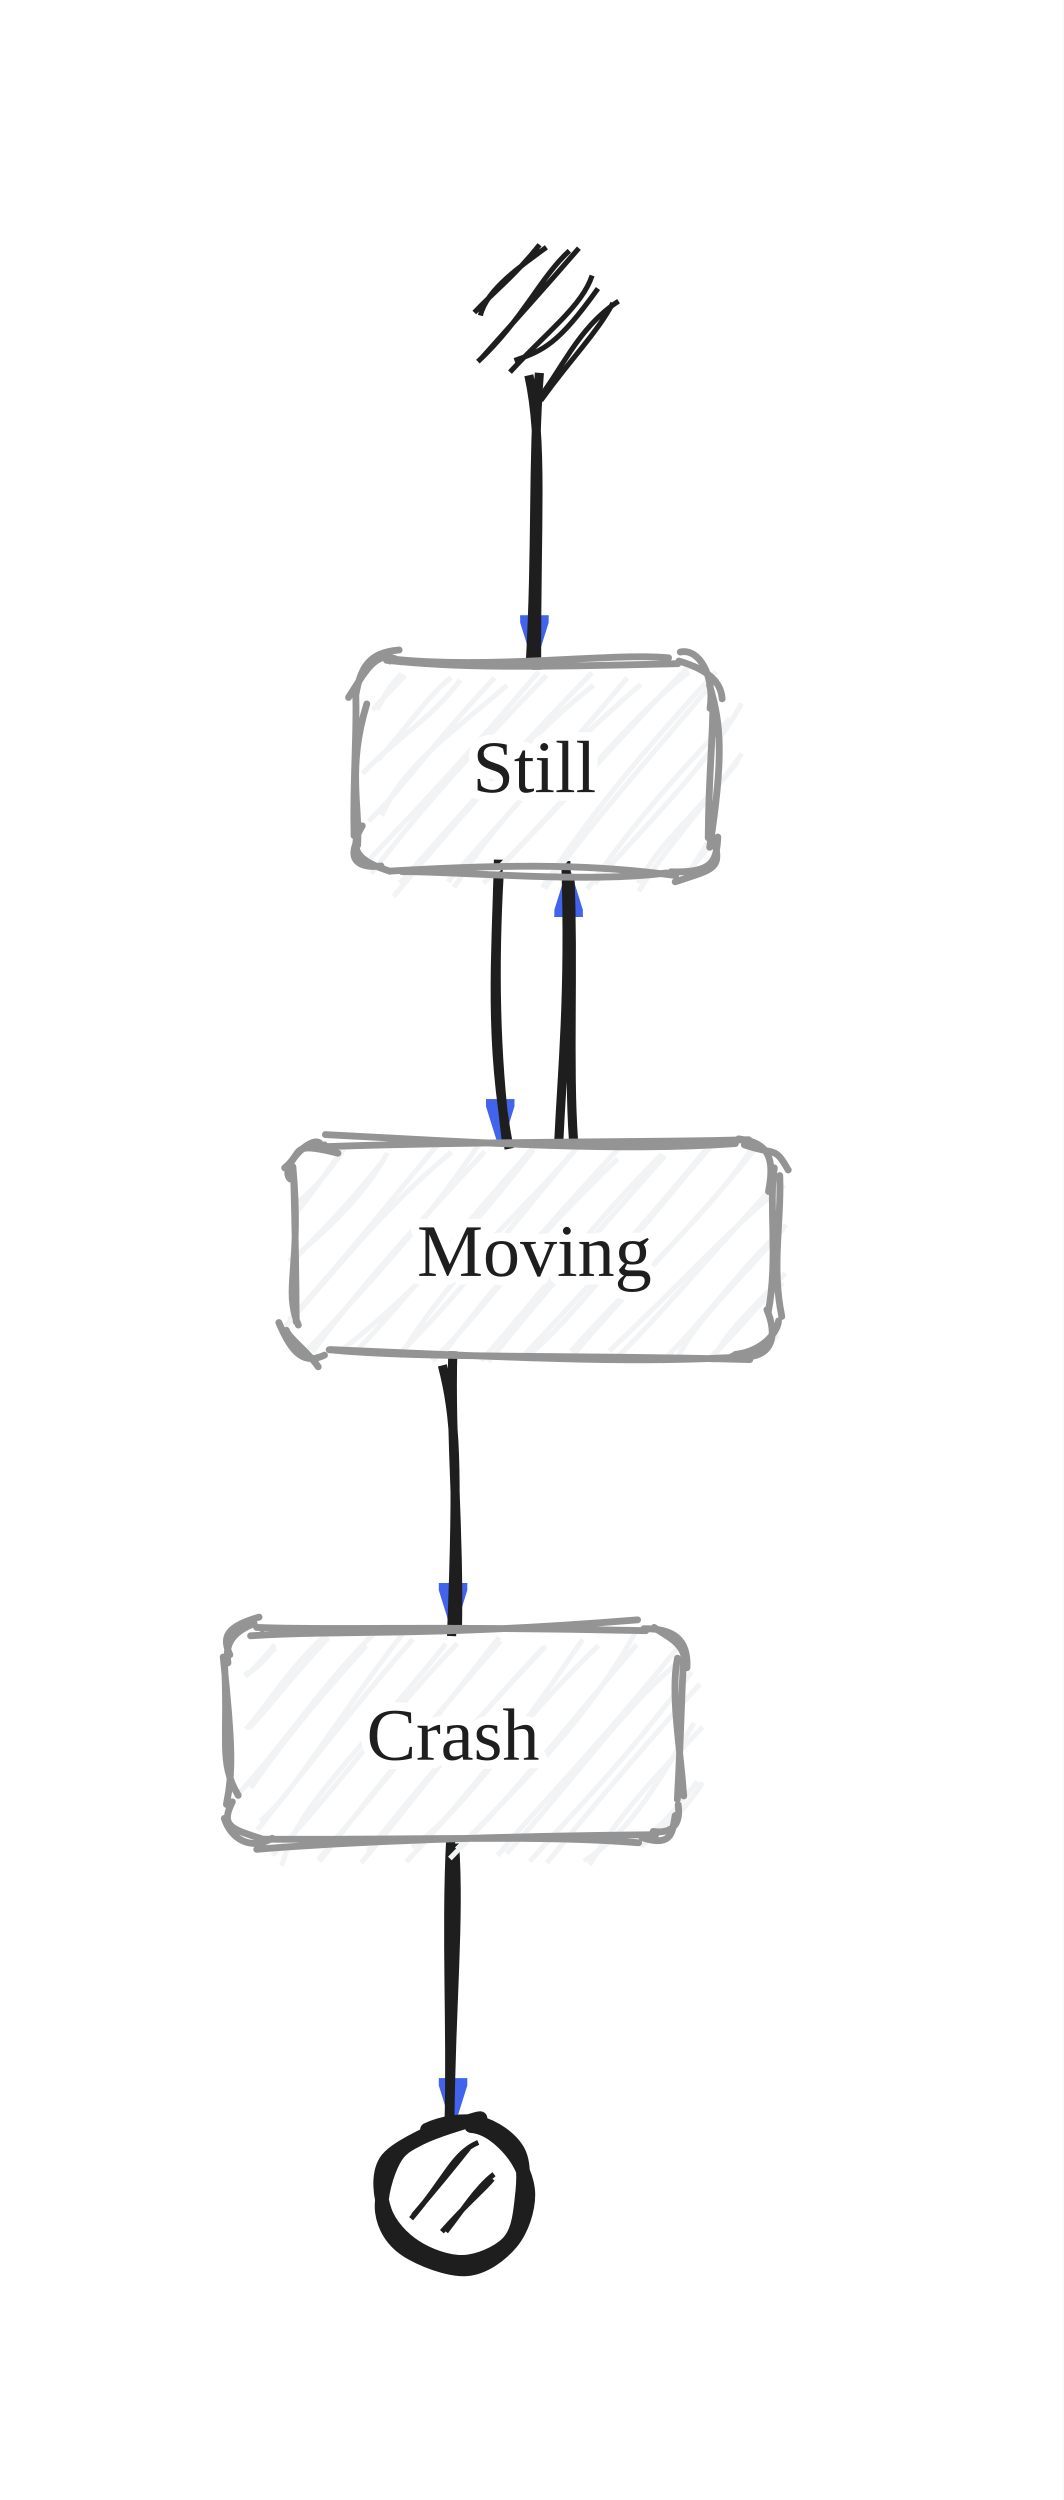
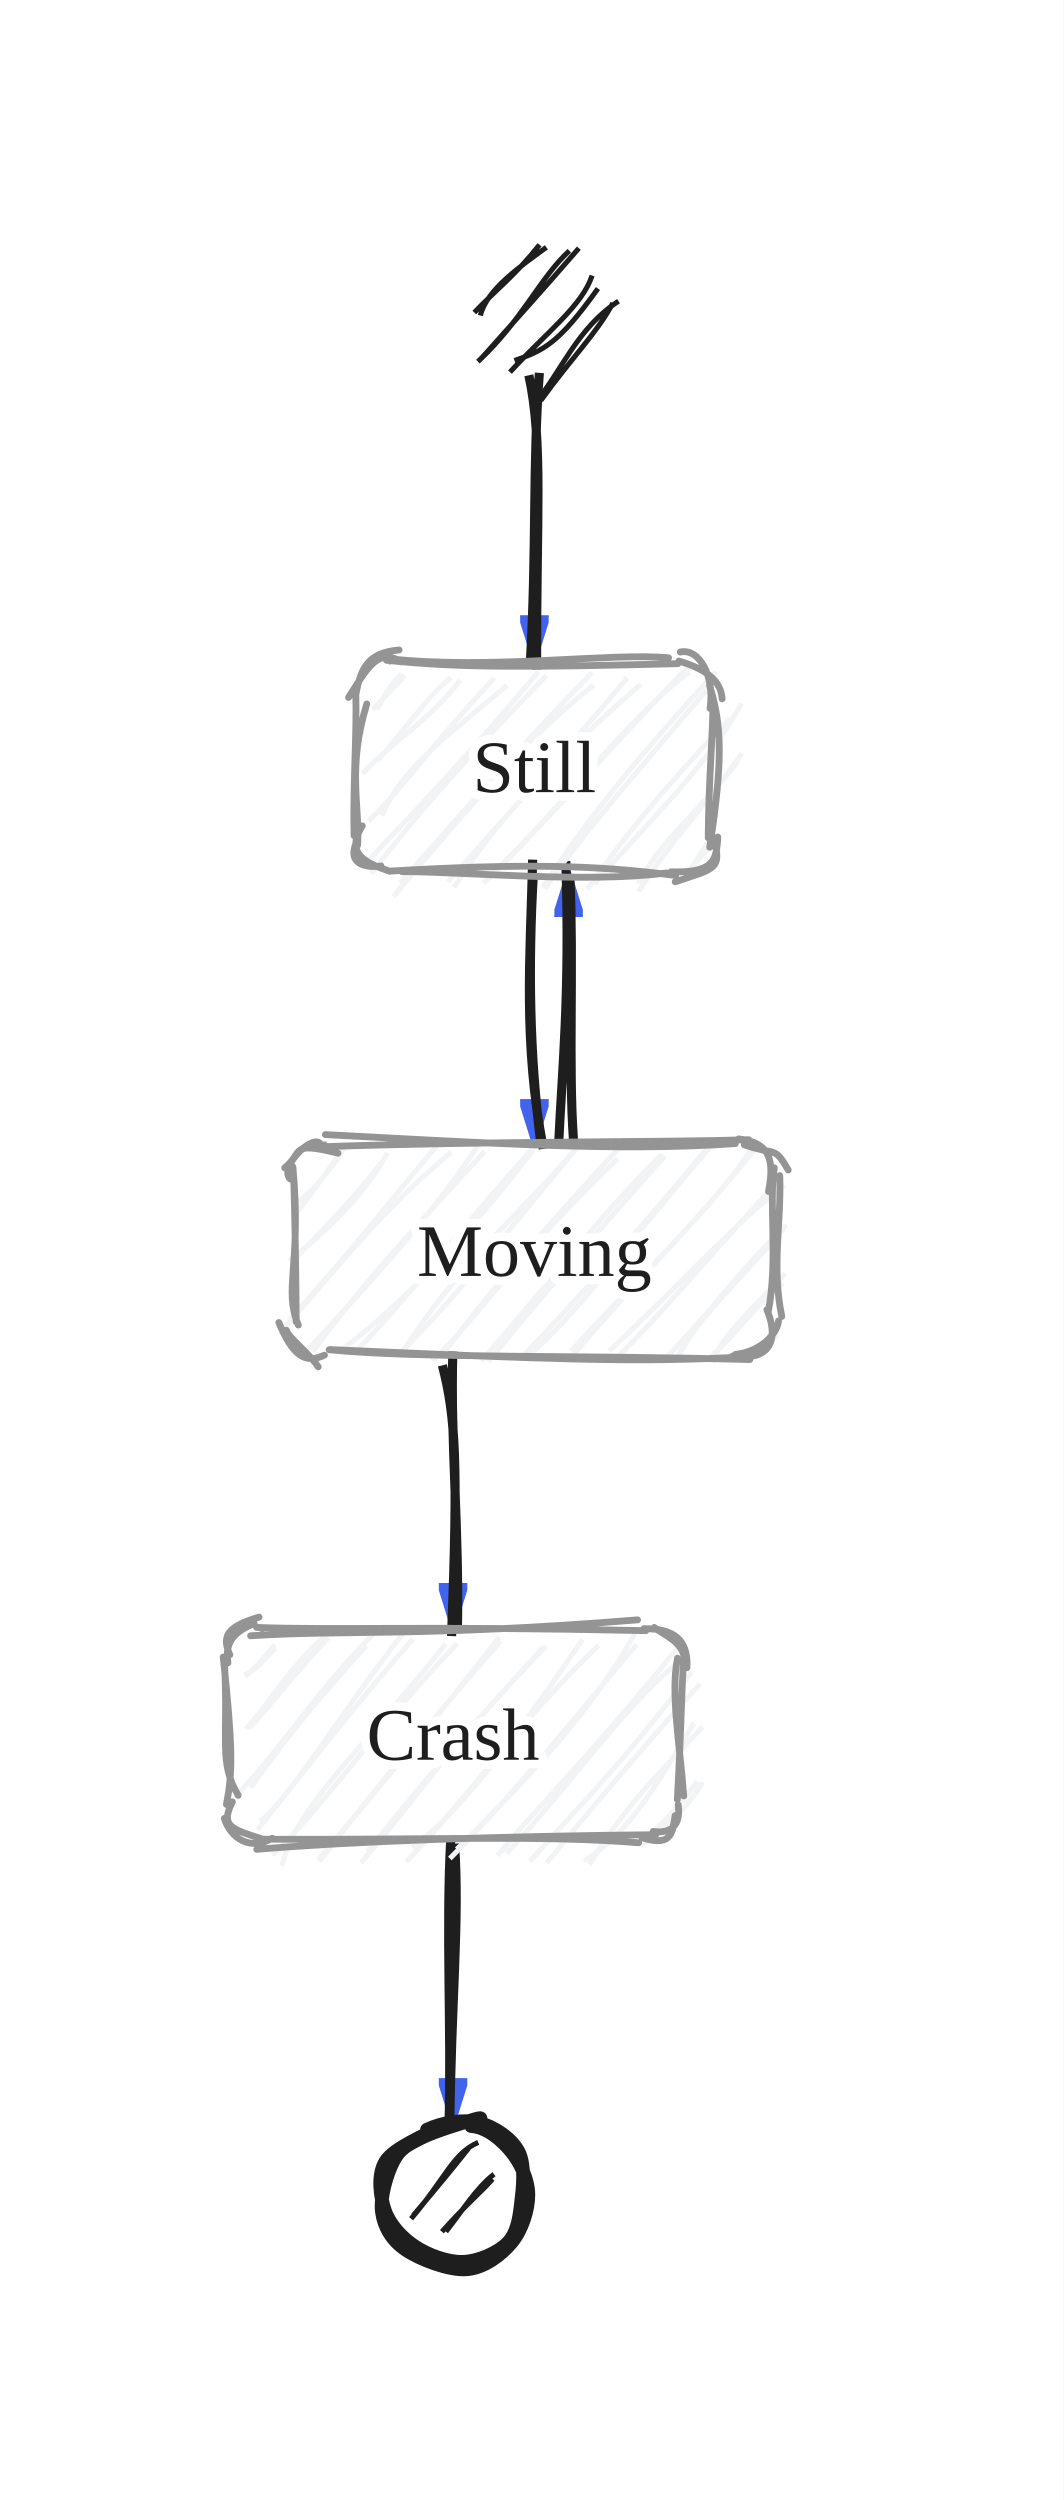
- <svg xmlns="http://www.w3.org/2000/svg" width="186.653" height="438.7" viewBox="0 0 186.653 438.7" style="--bg:#ffffff;--fg:#1e1e1e;--line:#1e1e1e;--accent:#4263eb;--surface:#f1f3f5;--font:Caveat;background:#ffffff" class="am-1t4ez6g1shnldr">
+ <svg xmlns="http://www.w3.org/2000/svg" width="186.653" height="438.7" viewBox="0 0 186.653 438.7" style="--bg:#ffffff;--fg:#1e1e1e;--line:#1e1e1e;--accent:#4263eb;--surface:#f1f3f5;--font:Caveat;background:#ffffff" class="am-0e0de7e115uonb">
  <style>
-   svg.am-1t4ez6g1shnldr { font-family: var(--font, 'Caveat'), system-ui, sans-serif; }
-   svg.am-1t4ez6g1shnldr {
+   svg.am-0e0de7e115uonb { font-family: var(--font, 'Caveat'), system-ui, sans-serif; }
+   svg.am-0e0de7e115uonb {
    /* Derived from --bg and --fg (overridable via --line, --accent, etc.) */
    --_text:          #1e1e1e;
    --_text-sec:      #505050;
    --_text-muted:    #6a6a6a;
    --_text-faint:    #868686;
    --_line:          #1e1e1e;
    --_arrow:         #4263eb;
    --_node-fill:     #f1f3f5;
    --_node-stroke:   #d2d2d2;
    --_group-fill:    #ffffff;
    --_group-hdr:     #f4f4f4;
    --_inner-stroke:  #e4e4e4;
    --_key-badge:     #e9e9e9;
  }
</style>
  <rect width="186.653" height="438.7" fill="#ffffff" data-backdrop="page" />
  <defs>
    <marker id="arrowhead" markerWidth="8" markerHeight="5" refX="8" refY="2.5" orient="auto">
      <polygon points="0 0, 8 2.5, 0 5" fill="#4263eb" stroke="#4263eb" stroke-width="0.75" stroke-linejoin="round" />
    </marker>
    <marker id="arrowhead-start" markerWidth="8" markerHeight="5" refX="0" refY="2.5" orient="auto">
      <polygon points="8 0, 0 2.5, 8 5" fill="#4263eb" stroke="#4263eb" stroke-width="0.75" stroke-linejoin="round" />
    </marker>
  </defs>
  <polyline stroke-opacity="0" class="edge" data-from="_start" data-to="Still" data-style="solid" data-arrow-start="false" data-arrow-end="true" data-marker-end="arrow" points="93.778,66 93.778,116" fill="none" stroke="#1e1e1e" stroke-width="1" marker-end="url(#arrowhead)" data-relationship="flowchart-edge" data-direction="forward" data-id="edge:_start-&gt;Still#0" data-role="edge" role="graphics-symbol" aria-roledescription="relation" aria-label="_start to Still" />
  <path d="M92.8 65.85 C95.36 77.53, 94.07 91.04, 94.17 117.46 M94.65 65.43 C93.45 80.97, 94.2 96.29, 93.06 116.34" fill="none" stroke="#1e1e1e" stroke-width="1.6" stroke-linecap="butt" stroke-linejoin="miter" stroke-miterlimit="4" />
-   <polyline stroke-opacity="0" class="edge" data-from="Still" data-to="Moving" data-style="solid" data-arrow-start="false" data-arrow-end="true" data-marker-end="arrow" points="87.778,152.9 87.778,200.9" fill="none" stroke="#1e1e1e" stroke-width="1" marker-end="url(#arrowhead)" data-relationship="flowchart-edge" data-direction="forward" data-id="edge:Still-&gt;Moving#0" data-role="edge" role="graphics-symbol" aria-roledescription="relation" aria-label="Still to Moving" />
-   <path d="M87.47 150.85 C87.05 168.15, 85.76 182.67, 89.34 201.59 M87.6 153.25 C86.66 169.63, 86.93 185.02, 88.84 200.1" fill="none" stroke="#1e1e1e" stroke-width="1.6" stroke-linecap="butt" stroke-linejoin="miter" stroke-miterlimit="4" />
+   <polyline stroke-opacity="0" class="edge" data-from="Still" data-to="Moving" data-style="solid" data-arrow-start="false" data-arrow-end="true" data-marker-end="arrow" points="93.778,152.9 93.778,200.9" fill="none" stroke="#1e1e1e" stroke-width="1" marker-end="url(#arrowhead)" data-relationship="flowchart-edge" data-direction="forward" data-id="edge:Still-&gt;Moving#0" data-role="edge" role="graphics-symbol" aria-roledescription="relation" aria-label="Still to Moving" />
+   <path d="M93.47 150.85 C93.05 168.15, 91.76 182.67, 95.34 201.59 M93.6 153.25 C92.66 169.63, 92.93 185.02, 94.84 200.1" fill="none" stroke="#1e1e1e" stroke-width="1.6" stroke-linecap="butt" stroke-linejoin="miter" stroke-miterlimit="4" />
  <polyline stroke-opacity="0" class="edge" data-from="Moving" data-to="Still" data-style="solid" data-arrow-start="false" data-arrow-end="true" data-marker-end="arrow" points="99.778,200.9 99.778,152.9" fill="none" stroke="#1e1e1e" stroke-width="1" marker-end="url(#arrowhead)" data-relationship="flowchart-edge" data-direction="forward" data-id="edge:Moving-&gt;Still#0" data-role="edge" role="graphics-symbol" aria-roledescription="relation" aria-label="Moving to Still" />
  <path d="M98.03 200.81 C98.64 187.48, 100.05 175.06, 99.29 151.12 M100.64 200.19 C99.7 186.79, 100.7 169.6, 99.99 153.51" fill="none" stroke="#1e1e1e" stroke-width="1.6" stroke-linecap="butt" stroke-linejoin="miter" stroke-miterlimit="4" />
  <polyline stroke-opacity="0" class="edge" data-from="Moving" data-to="Crash" data-style="solid" data-arrow-start="false" data-arrow-end="true" data-marker-end="arrow" points="79.5,237.8 79.5,285.8" fill="none" stroke="#1e1e1e" stroke-width="1" marker-end="url(#arrowhead)" data-relationship="flowchart-edge" data-direction="forward" data-id="edge:Moving-&gt;Crash#0" data-role="edge" role="graphics-symbol" aria-roledescription="relation" aria-label="Moving to Crash" />
  <path d="M77.63 239.59 C79.94 248.66, 80.42 256.18, 79.24 287.1 M79.46 237.17 C79 253.06, 80.64 268.43, 80.26 286.57" fill="none" stroke="#1e1e1e" stroke-width="1.6" stroke-linecap="butt" stroke-linejoin="miter" stroke-miterlimit="4" />
  <polyline stroke-opacity="0" class="edge" data-from="Crash" data-to="_end" data-style="solid" data-arrow-start="false" data-arrow-end="true" data-marker-end="arrow" points="79.5,322.7 79.5,372.7" fill="none" stroke="#1e1e1e" stroke-width="1" marker-end="url(#arrowhead)" data-relationship="flowchart-edge" data-direction="forward" data-id="edge:Crash-&gt;_end#0" data-role="edge" role="graphics-symbol" aria-roledescription="relation" aria-label="Crash to _end" />
  <path d="M79.1 322.62 C78.22 338.98, 79.26 355.84, 78.79 373.06 M79.76 323.53 C80.69 337.03, 79.16 350.76, 78.93 373.27" fill="none" stroke="#1e1e1e" stroke-width="1.6" stroke-linecap="butt" stroke-linejoin="miter" stroke-miterlimit="4" />
  <g class="node" data-id="_start" data-label="" data-shape="state-start" data-role="node">
    <path d="M83.97 45.17 C83.97 45.17, 83.97 45.17, 83.97 45.17 M83.97 45.17 C83.97 45.17, 83.97 45.17, 83.97 45.17 M84.3 55.37 C85.4 50.69, 91.63 46.55, 95.88 43.39 M83.23 54.84 C86.83 51.04, 90.5 48.24, 94.68 42.95 M83.86 63.46 C91.82 56, 94.71 48.77, 99.91 44.01 M84.46 62.9 C90.82 55.75, 95.26 50.86, 101.58 43.55 M90.28 63.27 C95.44 61.5, 97.99 60.33, 104.93 50.63 M89.49 65.3 C95.92 58.3, 102.18 53.66, 103.9 48.35 M93.89 70.75 C98.39 65.36, 101.31 57.5, 108.54 52.85 M94.9 70.29 C100.35 62.72, 104.79 58.41, 107.55 53.17" fill="none" stroke="#1e1e1e" stroke-width="0.9" data-id="node-shape:_start" data-role="node" />
  </g>
  <g class="node" data-id="Still" data-label="Still" data-shape="rounded" data-role="node">
    <path d="M63.76 117.7 C63.76 117.7, 63.76 117.7, 63.76 117.7 M63.76 117.7 C63.76 117.7, 63.76 117.7, 63.76 117.7 M66.12 124.48 C67.06 123.5, 67.21 121.4, 70.49 118.25 M65.37 124.55 C67.19 122.49, 69.74 120.05, 71.06 118.54 M63.64 135.75 C68.41 130.41, 75.44 126.45, 80.77 119.33 M66.34 133.35 C71.21 127.87, 75.62 121.49, 79.15 118.91 M67.03 143.13 C70.62 134.51, 78.87 128.91, 88.99 120.26 M64.67 144.13 C71.34 137.58, 75.09 131.46, 86.76 118.97 M63.68 152.08 C70.7 144.33, 77.42 138.09, 94.5 117.88 M65.13 153.33 C72.86 143.35, 79.58 135.37, 95.91 118.52 M69.05 157.29 C82.5 141.37, 93.08 128.88, 104.16 120.22 M70.18 154.96 C82.07 141.47, 92.98 129.21, 103.87 118.04 M79.67 155.73 C84.94 147.53, 91.86 138.06, 112.44 120.06 M78.61 154.75 C87.78 144.24, 96.92 134.61, 110.09 118.93 M84.83 154.96 C100.81 139.33, 110 126.15, 120.94 117.93 M85.87 154.14 C98.8 141.04, 111.87 125.99, 121.03 116.77 M95.18 155.8 C103.45 143.06, 112.96 131.71, 125.65 117.85 M95.65 155.95 C100.37 148.76, 108.45 139.25, 125.88 118.88 M104.32 155.1 C111.87 146.1, 123.94 134.84, 130.13 123.44 M103.06 156.04 C109.44 147.12, 114.94 139.93, 128.08 126.12 M112.09 156.4 C117.06 148.53, 122.05 143.46, 130.2 132.24 M111.99 155 C116.01 147.5, 121.95 143.11, 129.49 133.62 M120.47 154.08 C121.77 151.26, 123.59 149.23, 124.6 146.94 M120.09 153.7 C122.13 151.3, 124.05 149.31, 125.32 147.15" fill="none" stroke="#f1f3f5" stroke-width="0.9" data-id="node-shape:Still" data-role="node" />
    <path d="M68.05 115.57 C86 117.59, 107.53 114.46, 117.32 115.44 M67.83 115.87 C80.72 117.18, 91.73 117.14, 118.95 116.46 M119.13 116 C124.21 117.5, 126.52 119.63, 126.72 122.63 M119.37 114.42 C122.72 113.69, 125.43 118.65, 124.6 124.3 M124.51 120.25 C126.66 127.36, 126.91 133.13, 124.54 148.68 M125.1 122.91 C125.15 128.67, 124.34 136.74, 124.28 147.01 M125.13 146.9 C126.92 152.66, 125.26 152.44, 118.48 154.74 M125.96 146.88 C125.74 151.21, 125.08 153.18, 117.76 152.99 M116.99 153.19 C102.98 155.01, 81.75 152.96, 70.54 152.95 M118.57 153.63 C104.53 151.81, 92.28 151.47, 68.47 152.86 M68.43 152.9 C64.19 151.45, 60.5 149.86, 63.57 144.92 M66.86 151.95 C66.25 152.09, 60.8 152.67, 62.38 148.21 M62.76 148.32 C63.15 141.19, 60.92 134.79, 64.36 123.53 M62.13 146.65 C61.93 137.32, 62.65 128.74, 62.43 121.46 M62.43 122 C63.27 117.19, 64.63 114.5, 70.04 114.06 M61.16 122.39 C64.4 117.35, 66.24 113.58, 70.39 116.14 M68.43 116 C68.43 116, 68.43 116, 68.43 116 M68.43 116 C68.43 116, 68.43 116, 68.43 116" fill="none" stroke="#949494" stroke-width="1.2" stroke-linecap="round" stroke-linejoin="round" />
    <text paint-order="stroke" stroke="#ffffff" stroke-width="3" stroke-linejoin="round" stroke-linecap="round" x="93.778" y="134.45" text-anchor="middle" font-size="13" font-weight="500" fill="#1e1e1e" data-prepared-text="true" dy="4.55" textLength="22.698" lengthAdjust="spacingAndGlyphs" data-font-metrics="deterministic-fit">Still</text>
  </g>
  <g class="node" data-id="Moving" data-label="Moving" data-shape="rounded" data-role="node">
    <path d="M52.67 202.14 C52.67 202.14, 52.67 202.14, 52.67 202.14 M52.67 202.14 C52.67 202.14, 52.67 202.14, 52.67 202.14 M51.39 211.46 C52.56 210.78, 55.68 208.61, 60.04 202.17 M51.89 213 C55.56 208.42, 57.68 204.98, 60.55 201.31 M52.06 220.6 C55.52 216.79, 60.34 212.49, 67.63 203.12 M50.71 221.29 C57.87 215.68, 64.62 208.82, 67.98 202.27 M49.69 233.18 C59.55 222.24, 66.43 212.87, 79.2 202.15 M50.79 231.59 C60.82 220.63, 70.06 208.74, 77.38 200.2 M52.62 238.31 C67.74 222.2, 77.08 211.47, 84.55 199.96 M54.83 237.27 C64.03 224.53, 76.64 211.24, 85.07 202.04 M59.76 237.07 C67.04 231.39, 77.83 222.2, 93.56 201.82 M62.46 237.12 C70.67 228.82, 79.31 217.36, 94.04 200.85 M70.1 238.24 C80.37 221.15, 94.61 210.08, 102.19 200.09 M69.75 237.9 C81.29 226.46, 90.93 213.65, 101.88 200.66 M75.84 238.87 C85.5 229.39, 89.75 221.27, 108.37 203.35 M77.53 237.9 C84.71 228.12, 93.3 218.13, 108.7 201.33 M84.43 238.83 C95.74 226.14, 103.51 215.14, 116.15 202.55 M85.69 238.99 C93.03 230.03, 99.56 222.07, 116.69 202.83 M91.32 238.5 C103.22 225.88, 113.3 214.62, 125.17 200.13 M92.04 238.49 C101.47 230.47, 107.71 221.05, 124.81 201.07 M100.19 237.11 C111.33 224.68, 125.02 212.31, 132.22 201.15 M100.27 238.17 C109.99 226.47, 120.56 216.39, 132.33 201.86 M106.93 237.06 C119.82 224.97, 129.13 214.46, 137.67 208 M108.04 238.45 C115.81 230.92, 122.54 222.5, 137.28 206.45 M118.76 238.49 C122.72 230.57, 130.76 224.05, 137.92 214.91 M116 239.15 C125.27 229.86, 130.85 221.4, 137.51 215.68 M124.99 239.12 C126.57 234.33, 132.86 228.93, 137.82 223.42 M124.67 238.13 C129.38 233.95, 132.63 228.96, 137.42 225.1 M133.41 236.7 C134.78 236.56, 135.22 235.49, 136.47 234.22 M133.57 236.79 C134.38 236.11, 135.14 235.53, 136.27 233.74" fill="none" stroke="#f1f3f5" stroke-width="0.9" data-id="node-shape:Moving" data-role="node" />
    <path d="M57.1 199.1 C84.97 200.54, 108.14 202.13, 129.04 200.68 M56.91 201.22 C85.51 200.23, 116.48 200.47, 131.38 200 M130.61 200.9 C136.2 202.81, 135.88 201.04, 138.32 205.31 M129.61 199.85 C135 200.49, 135.97 203.31, 134.86 209.08 M135.88 204.94 C134.86 211.12, 136.57 220.89, 134.83 230.11 M136.83 206.29 C137.14 214.6, 135.36 222.17, 137.19 231.01 M136.61 231.8 C136.49 233.79, 133.72 237.18, 129.05 237.67 M134.57 229.83 C136.36 233.96, 136.17 239.04, 128.54 237.98 M131.33 238.05 C112.63 239.2, 95.9 238.52, 57.9 236.82 M131.58 238.58 C101.48 237.74, 73.47 238.41, 57.76 236.85 M56.94 237.8 C53.49 239.44, 51.34 237.83, 48.93 232.08 M55.84 239.85 C54.24 237.45, 50.49 234.6, 50.26 233.44 M52.35 232.52 C49.67 226.15, 52.97 222.24, 51.4 204.76 M51.97 231.94 C51.96 224.69, 51.78 214.97, 51.55 206.77 M50.94 206.9 C48.93 205.04, 54.35 199.29, 56.09 200.56 M49.95 204.94 C53.41 202.13, 50.68 200.23, 59.31 202.36 M56.94 200.9 C56.94 200.9, 56.94 200.9, 56.94 200.9 M56.94 200.9 C56.94 200.9, 56.94 200.9, 56.94 200.9" fill="none" stroke="#949494" stroke-width="1.2" stroke-linecap="round" stroke-linejoin="round" />
    <text paint-order="stroke" stroke="#ffffff" stroke-width="3" stroke-linejoin="round" stroke-linecap="round" x="93.778" y="219.35" text-anchor="middle" font-size="13" font-weight="500" fill="#1e1e1e" data-prepared-text="true" dy="4.55" textLength="45.669" lengthAdjust="spacingAndGlyphs" data-font-metrics="deterministic-fit">Moving</text>
  </g>
  <g class="node" data-id="Crash" data-label="Crash" data-shape="rounded" data-role="node">
    <path d="M41.24 287.6 C41.24 287.6, 41.24 287.6, 41.24 287.6 M41.24 287.6 C41.24 287.6, 41.24 287.6, 41.24 287.6 M42.87 293.88 C45.81 292.57, 46.14 291.16, 48.38 289.23 M43.06 294.21 C45.58 291.85, 47.4 289.62, 48.25 288.61 M43.2 303.42 C47.53 298.48, 51 292.14, 58.47 285.75 M43.7 303.25 C46.53 300.47, 49.57 296.11, 57.65 287.34 M41.74 314.87 C50.48 305.36, 56.41 295.69, 65.72 286.56 M44 313.75 C48.43 307.46, 52.87 301.38, 64.27 288.79 M45.64 319.62 C51.69 314.55, 57.31 304, 70.95 286.29 M45.17 321.13 C54.56 309.26, 64.67 296.38, 72.49 287.59 M49.45 327.44 C52.16 317.02, 60.69 310.26, 78.24 288.45 M47.77 325.58 C57.41 316.31, 64.83 304.62, 80.24 288.38 M55.82 326.35 C67.88 312.22, 79.12 298.29, 87.59 287.27 M56.05 326.69 C67.62 311.51, 79.26 297.76, 87.84 288 M63.37 326.86 C73.45 315.2, 77.65 307.73, 95.78 288.88 M64.54 324.9 C71.76 315.82, 80.36 305.3, 95.33 289.09 M72.29 324.18 C80.11 318.54, 88.34 307.99, 102.22 287.72 M71.29 326.72 C82.87 314.59, 91.15 301.99, 105.02 288.75 M80.16 324.5 C92.21 312.46, 103.65 300.79, 111.56 286.37 M78.94 326.13 C90.86 314.16, 99.64 302.74, 111.73 288.59 M88.87 325.24 C99.7 313.81, 110.89 297.42, 120.21 290.9 M87.34 325.6 C93.64 317.75, 101.58 310.39, 118.96 289.12 M92.97 326.65 C101.6 316.92, 108.93 309.88, 121.36 293.39 M95.95 326.92 C104.99 315.8, 116.03 302.97, 122.83 295.5 M102.48 326.57 C110.28 321.67, 114.39 314.53, 121.79 302.34 M103.45 327.25 C109.25 317.28, 116.67 310.12, 123.28 303.05 M112.5 324.05 C116.22 320.48, 118.76 319.7, 123.35 312.78 M113.17 322.54 C117.47 319.32, 119.75 315.87, 122.41 312.59" fill="none" stroke="#f1f3f5" stroke-width="0.9" data-id="node-shape:Crash" data-role="node" />
    <path d="M43.97 287.05 C59.68 285.99, 74.86 287.26, 111.88 284.25 M45.03 285.58 C58.7 286.1, 74.02 285.3, 113.33 286.15 M113 285.8 C118.04 285.79, 120.81 287.53, 120.55 292.66 M114.79 285.58 C116.71 287.05, 120.01 288.15, 120.17 291.5 M118.89 290.97 C117.62 297.25, 119.35 306.44, 119.98 315.15 M120 290.94 C119.57 296.68, 119.58 302.67, 118.86 315.77 M119 316.7 C119.78 322.23, 115.2 321.46, 114.62 321.37 M118.48 318.59 C117.96 321.1, 118.28 324.28, 112.66 322.48 M115.07 321.95 C87.95 322.21, 62.06 323.08, 45.05 324.52 M112.06 323.37 C95.05 321.99, 76.86 322.89, 46.08 322.75 M46 322.7 C40.64 320.97, 38.58 320.48, 40.78 316.19 M47.77 322.58 C43.96 324.81, 40.49 322.66, 39.36 319.09 M41.8 315.05 C38.3 309.16, 40.13 305.55, 39.38 291.52 M39.73 316.64 C40.84 310.95, 40.87 306.81, 39.17 290.77 M40 291.8 C39.62 289.26, 39.97 286.71, 44.6 284.91 M40.33 290.38 C38.93 287.23, 39.66 285.48, 45.46 283.77 M46 285.8 C46 285.8, 46 285.8, 46 285.8 M46 285.8 C46 285.8, 46 285.8, 46 285.8" fill="none" stroke="#949494" stroke-width="1.2" stroke-linecap="round" stroke-linejoin="round" />
    <text paint-order="stroke" stroke="#ffffff" stroke-width="3" stroke-linejoin="round" stroke-linecap="round" x="79.5" y="304.25" text-anchor="middle" font-size="13" font-weight="500" fill="#1e1e1e" data-prepared-text="true" dy="4.55" textLength="39" lengthAdjust="spacingAndGlyphs" data-font-metrics="deterministic-fit">Crash</text>
  </g>
  <g class="node" data-id="_end" data-label="" data-shape="state-end" data-role="node">
    <path d="M74.93 373.71 C77.47 372.49, 81.28 371.83, 83.95 372.47 C86.63 373.12, 89.75 375.19, 90.99 377.56 C92.24 379.93, 91.74 384.01, 91.42 386.69 C91.1 389.37, 90.73 391.91, 89.04 393.62 C87.36 395.32, 83.99 396.8, 81.3 396.91 C78.6 397.01, 75.16 395.74, 72.87 394.24 C70.58 392.75, 68.42 390.43, 67.55 387.93 C66.68 385.44, 66.17 381.66, 67.66 379.26 C69.15 376.87, 74.95 374.59, 76.51 373.55 C78.07 372.5, 77.25 372.83, 77.03 373 M82.69 373.09 C85.43 373.27, 87.97 375.48, 89.64 377.48 C91.31 379.48, 92.69 382.43, 92.72 385.1 C92.74 387.77, 91.6 391.31, 89.8 393.49 C87.99 395.68, 84.96 398, 81.86 398.22 C78.77 398.44, 73.7 396.49, 71.23 394.81 C68.75 393.14, 67.38 390.77, 67.02 388.16 C66.66 385.56, 67.92 381.34, 69.07 379.18 C70.21 377.02, 71.46 376.42, 73.87 375.19 C76.27 373.97, 81.88 372.28, 83.49 371.84 C85.09 371.4, 84.02 372, 83.48 372.55" fill="none" stroke="#1e1e1e" stroke-width="2.4" stroke-linecap="round" stroke-linejoin="round" data-id="node-shape:_end" data-role="node" />
    <path d="M71.8 380.42 C71.8 380.42, 71.8 380.42, 71.8 380.42 M71.8 380.42 C71.8 380.42, 71.8 380.42, 71.8 380.42 M72.14 389.34 C78.29 382.14, 79.41 377.92, 83.92 375.95 M72.54 388.74 C76.6 383.97, 79.85 380, 82.23 376.98 M77.54 391.62 C82.13 386.49, 84.78 384.35, 86.44 382.37 M78.25 391.61 C81.2 387.87, 83.54 383.95, 86.69 381.53" fill="none" stroke="#1e1e1e" stroke-width="0.9" />
  </g>
</svg>
